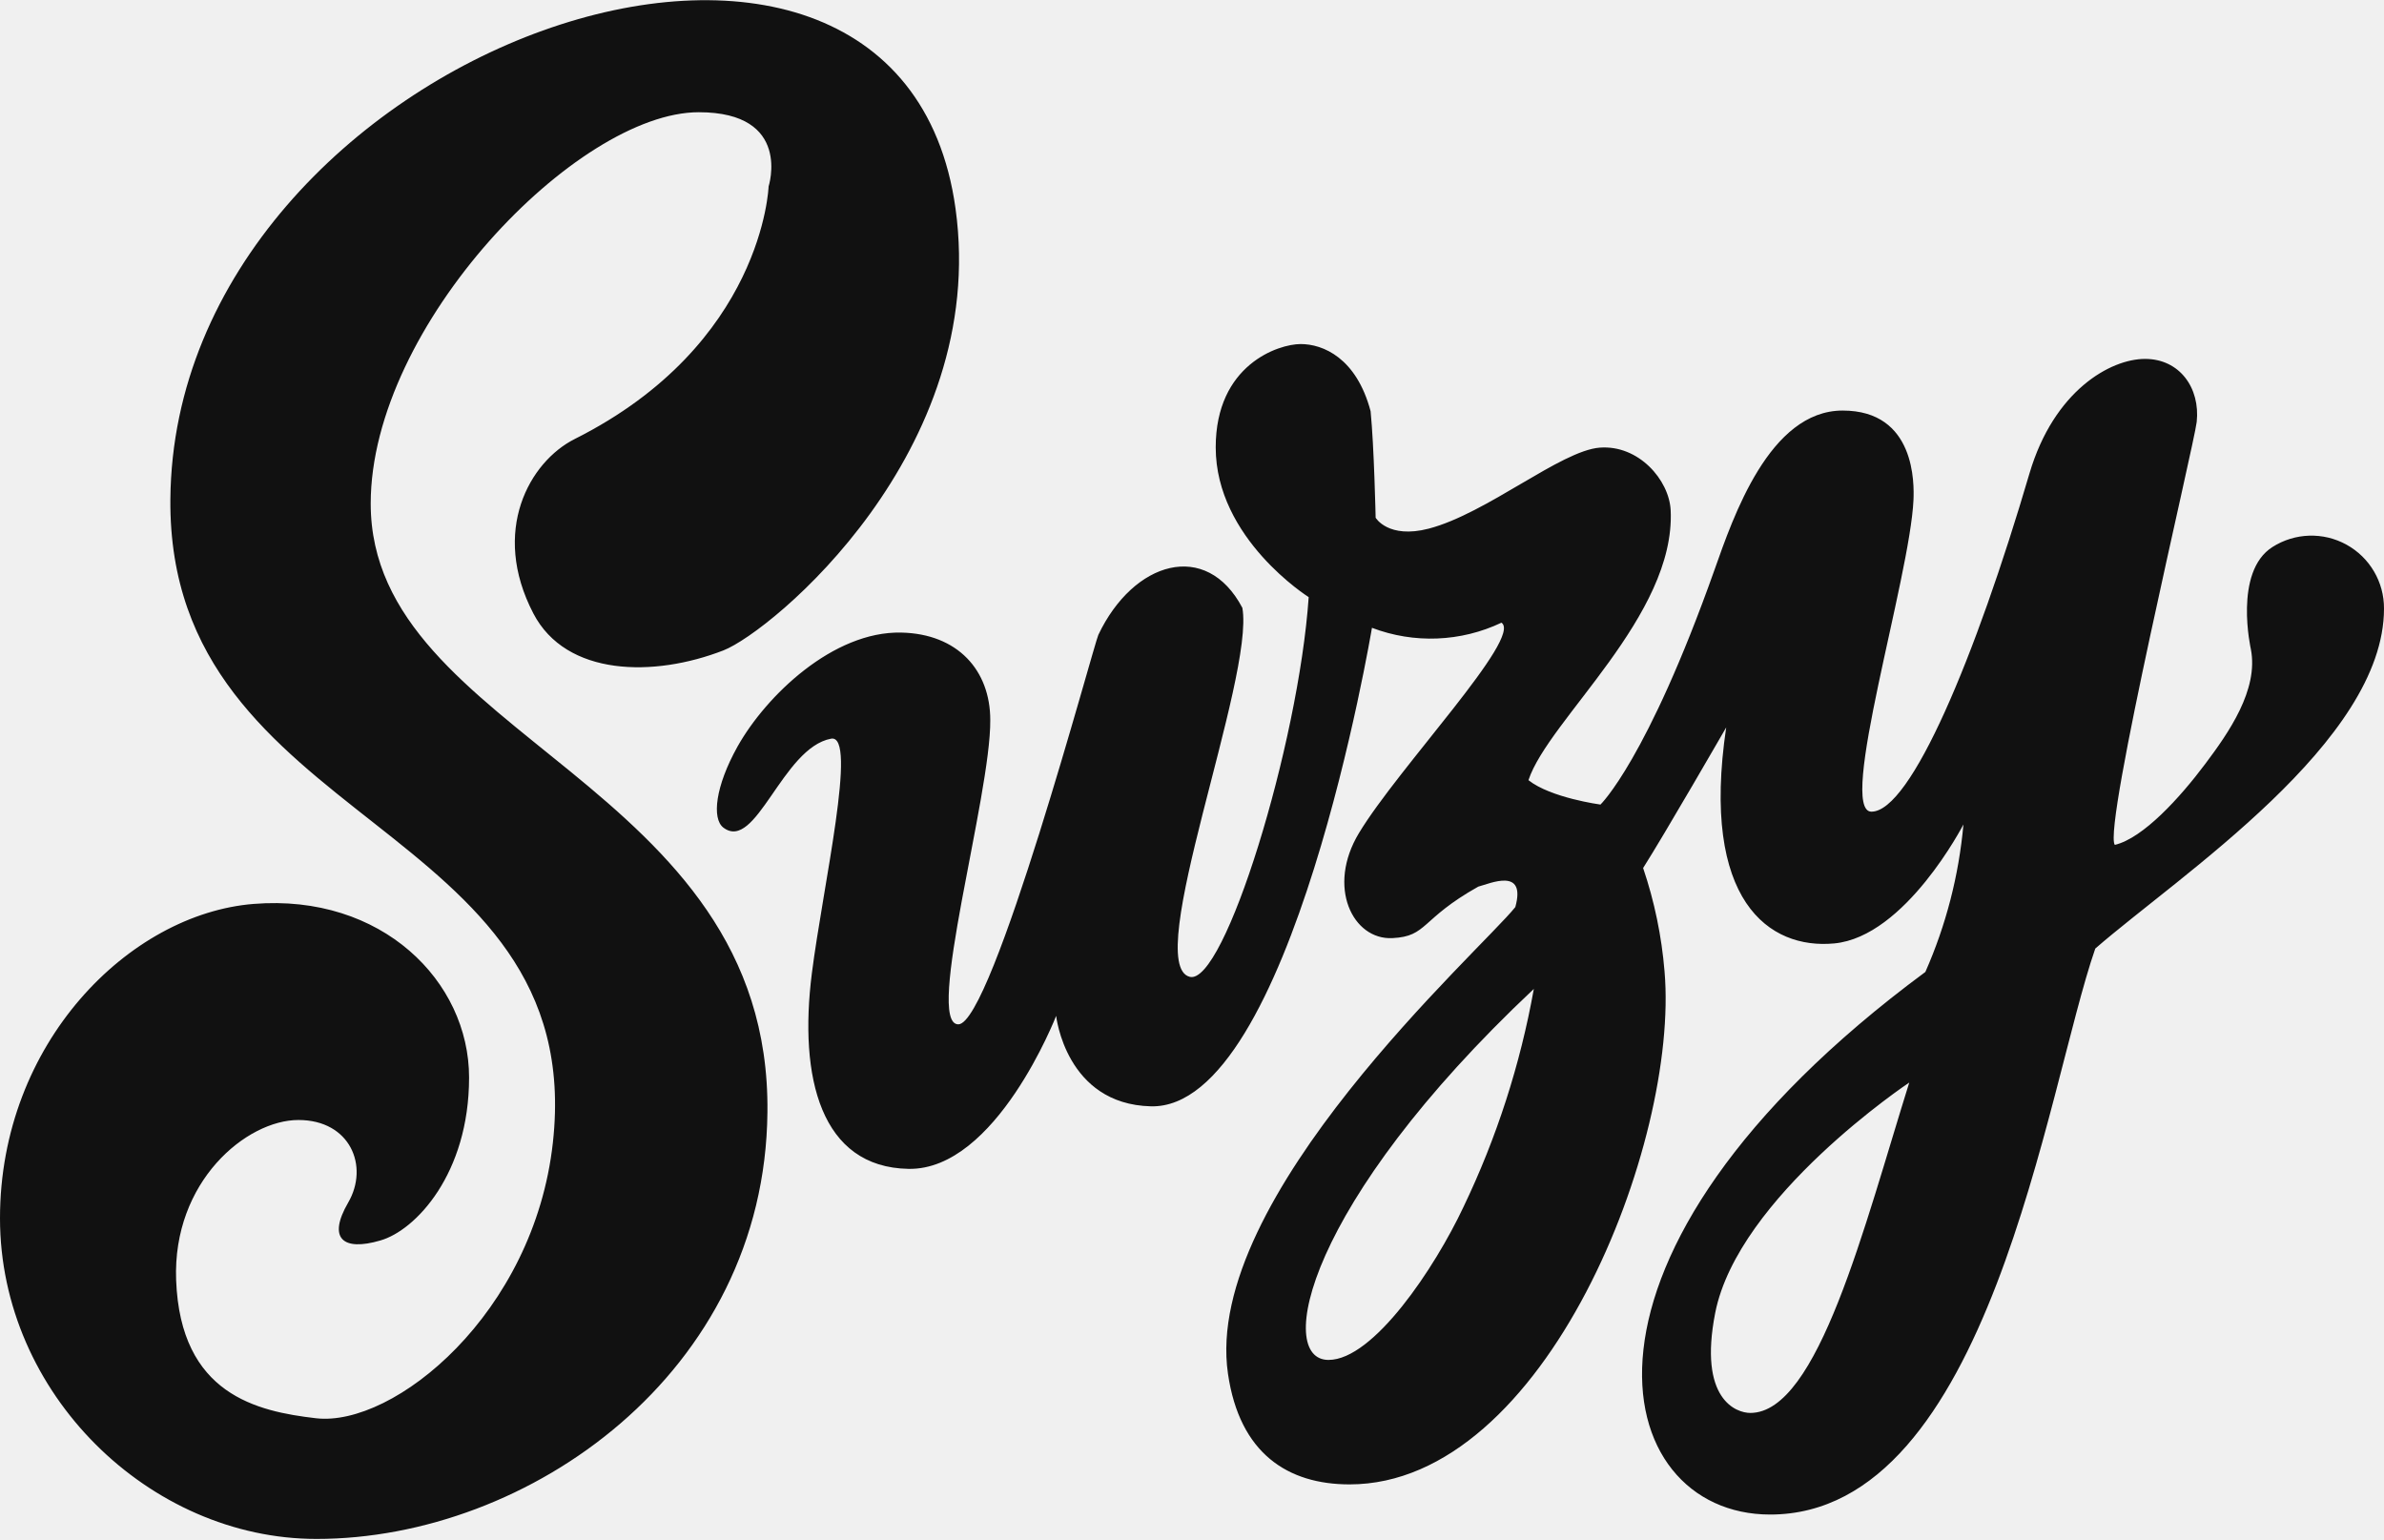
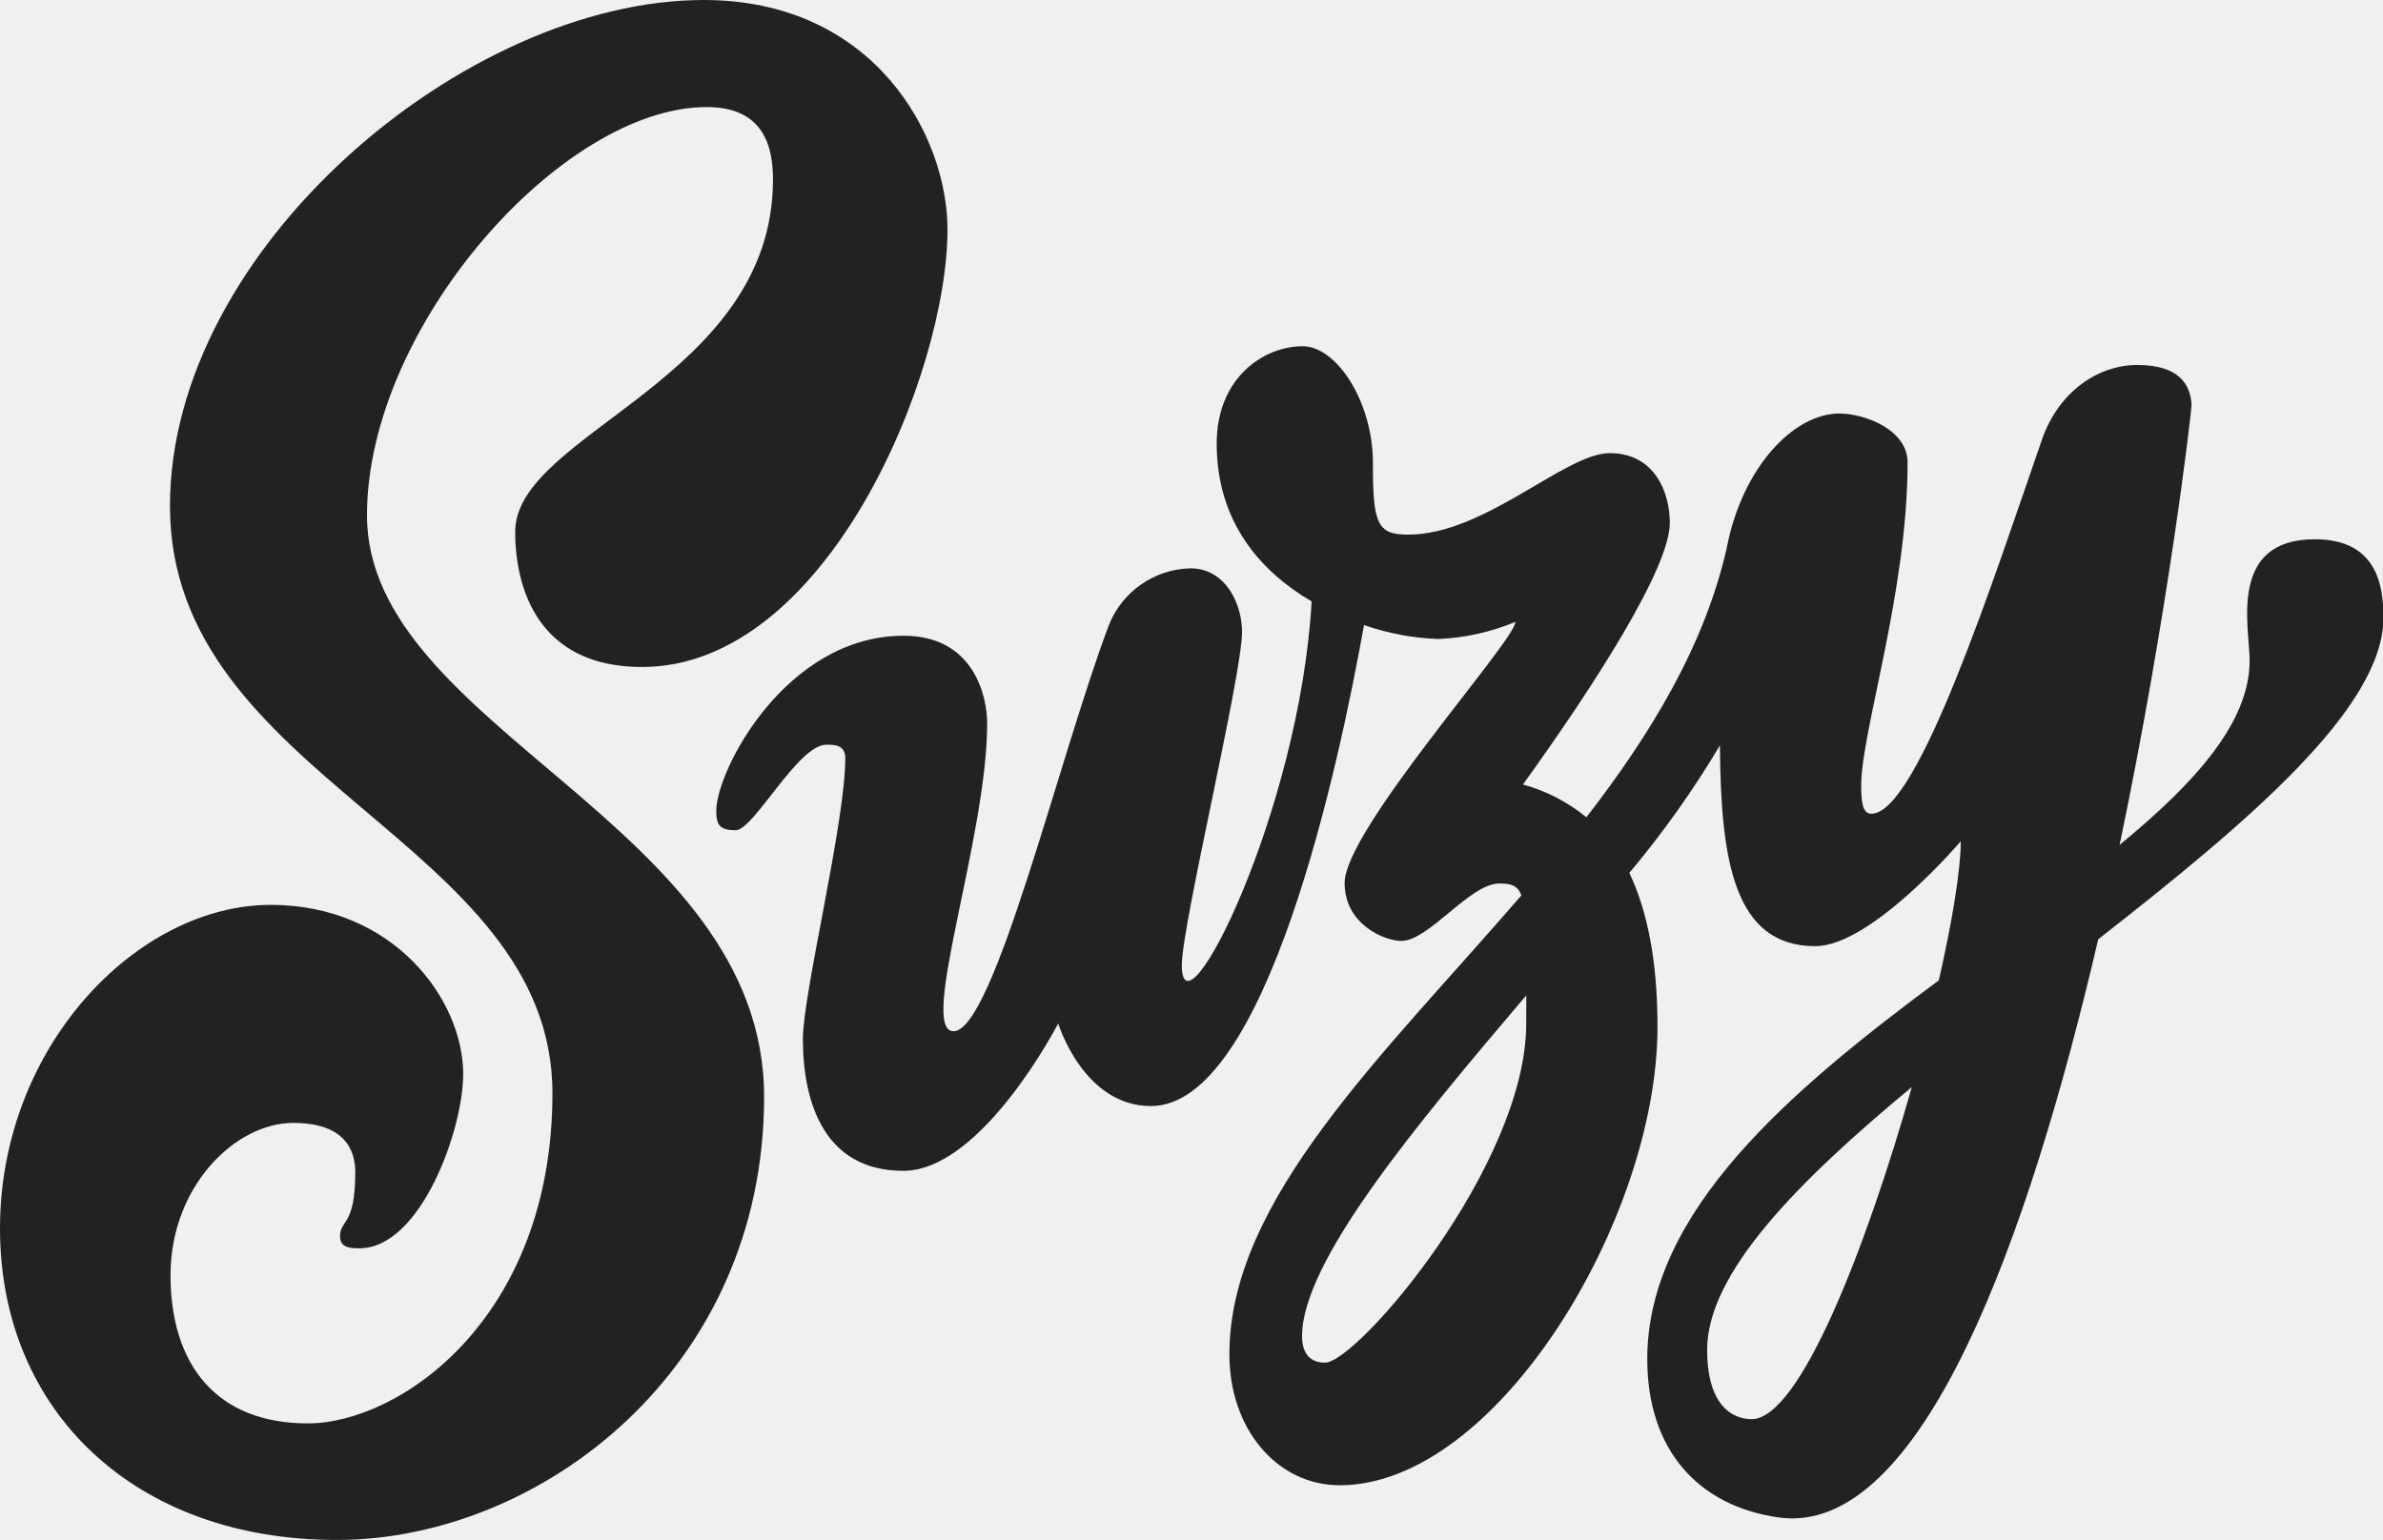
- <svg xmlns="http://www.w3.org/2000/svg" viewBox="0 0 264.89 171.03">
+ <svg xmlns="http://www.w3.org/2000/svg" viewBox="0 0 263 170">
  <style>
-     path { fill: #111; }
+     path { fill: #222; }
    @media (prefers-color-scheme: dark) {
-       path { fill: #fff; }
+       path { fill: #ddd; }
    }
  </style>
-   <path d="M85.4,20.72s2.66-8.25-7.76-8.25c-13.49,0-36.45,23.7-36.45,43.49,0,26,44.49,30.85,44.08,67.62C85,152.58,58.7,171,35.17,171,16.61,171,0,154.85,0,135.37s14.36-33.82,28.18-34.93c14.25-1.15,23.94,8.6,23.94,19.29s-5.95,17-9.87,18.11c-4.12,1.21-5.9-.19-3.56-4.22s.23-9.17-5.53-9.17-14,6.82-13.59,17.79c.48,12.72,9,14.59,15.54,15.35,8.64,1,24.22-11.6,26.32-30.62,4-36-42.81-34.85-42.5-71.5.43-50.12,80.9-78,87.24-32.3,3.74,27-20.42,47-25.79,49.1-7.72,3-17.47,2.91-21.12-4.11-4.76-9.15-.43-16.85,4.6-19.38C84.82,38.26,85.4,20.72,85.4,20.72Zm6.94,61.36c3-.56-.92,16.5-2.13,26.05-1.48,11.63,1,21.58,10.74,21.75s16.4-17,16.4-17,1.06,9.82,10.53,10.05c15.6.39,24.56-53.17,24.56-53.17a18.33,18.33,0,0,0,14.39-.57c2.39,1.62-11.42,16.07-15.83,23.37-3.63,6-.68,11.9,3.71,11.68,3.92-.19,3.09-2.1,9.54-5.72,1.33-.35,5.35-2.18,4.12,2.27-3.87,4.85-34.77,32.28-31.93,51.84,1.29,8.9,6.68,12.31,13.51,12.31,21.81,0,36.64-38,35-57a48.07,48.07,0,0,0-2.38-11.49c2.35-3.69,9.23-15.62,9.23-15.62-2.87,19.32,4.79,24.68,12,24,7.92-.74,14.36-13.22,14.36-13.22A52.08,52.08,0,0,1,213.93,108c-42.54,31.46-35.24,60.29-17.25,60.29,24.35,0,30.69-47.26,36.13-62.89,9.37-8.15,32.08-23,32.08-37.77a8.06,8.06,0,0,0-12.39-6.85c-4.36,2.76-2.4,11.37-2.4,11.37.87,4.5-2.48,9.28-5.07,12.73-2.8,3.74-6.89,8.25-10.05,9-1.36-1.85,8.84-44.57,9.1-47,.4-3.78-1.9-7-5.74-7s-10.12,3.52-12.84,12.72c-6,20.42-13.19,37.59-17.56,37.59-3.81,0,4.28-26,4.67-34.64.07-1.72.27-9.93-7.87-9.93S192.57,57.47,190.5,63.32C183,84.46,177.83,89.4,177.83,89.4s-5.52-.74-8-2.71c2.2-6.7,16.37-18.27,15.8-30-.17-3.36-3.56-7.28-7.88-6.95s-12.54,7.31-19,9c-4.5,1.17-5.9-1.21-5.9-1.21s-.17-7.9-.56-11.84c-1.58-5.94-5.3-7.46-7.77-7.46s-9.44,2.3-9.44,11.48c0,10.15,10.33,16.64,10.33,16.64-1.12,16.36-9.39,43.2-13.22,42.19-5.35-1.39,7.24-33.24,5.85-41-4-7.59-12.1-5.2-16,3-.51,1.09-11.79,43.28-15.56,43.28s3.63-25.43,3.55-33.82c0-5.49-3.59-9.58-9.9-9.71-7.55-.16-15,7-18.18,12.66-2.49,4.46-2.85,8-1.59,9C84,94.75,86.91,83.09,92.34,82.08ZM194.48,157c-1.56,0-5.79-1.5-3.9-11.12,2.55-12.93,21.56-25.59,21.56-25.59C207.15,136.23,202,157,194.48,157Zm-24.06-47.08a94.54,94.54,0,0,1-7.81,24.19c-3.19,6.78-10,17-15,17C141.71,151.11,145,133.81,170.42,109.89Z" />
+   <path d="M84.33,121.08c0,30.16-24.79,48.92-47.17,48.92S0,155.68,0,135.61,15.13,99.89,29.88,99.89c13.55,0,21.24,10.44,21.24,18.69,0,6.12-4.68,19.22-11.45,19.22-.87,0-2.14,0-2.14-1.3,0-1.92,1.68-1.07,1.68-7.09,0-2.56-1.25-5.45-6.85-5.45-6.39,0-13.54,7-13.54,16.81s5,16.36,15.15,16.36,27-11.6,27-36.45c0-27.91-42.21-34.62-42.21-64.8C18.73,27.46,51.37,0,77.66,0c18.84,0,26.91,15,26.91,25.32,0,16-13.33,48.31-33.71,48.31-11.5,0-14-8.73-14-14.93,0-10.92,28.45-16.79,28.45-38.88,0-3.62-1-8-7.32-8-16,0-37.49,24.28-37.49,45.07C40.53,80.5,84.33,90.92,84.33,121.08Zm147.24-17.39c-7.6,32.6-19.41,66.1-35.31,63.82-8.79-1.26-14.46-7.41-14.46-17.48,0-16.36,15.93-29.75,32.18-41.81,1.51-6.65,2.42-12.25,2.42-15.35,0,0-9.86,11.58-16.05,11.58-9,0-10.44-9.5-10.53-22.17a106.35,106.35,0,0,1-10,14.08c2,4.18,3.11,9.75,3.11,17,0,21.15-17.73,50.6-35.06,50.6-6.91,0-12.19-6.18-12.19-14.46,0-17.1,17-33,32.23-50.66-.42-1.11-1.17-1.31-2.45-1.31-3.24,0-7.76,6.34-10.8,6.34-1.83,0-6.26-1.8-6.26-6.4,0-5.86,18.85-26.77,18.85-28.82a24.8,24.8,0,0,1-8.51,1.89A27.87,27.87,0,0,1,150.54,69c-2.76,15.44-10.81,53.1-23.51,53.1-7.48,0-10.24-9.12-10.24-9.12s-8.4,16.27-17.1,16.27-11.08-7.52-11.08-14.57c0-5,4.68-23.84,4.68-31,0-1.47-1.24-1.47-2.1-1.47-3.13,0-8,9.44-10,9.44-1.71,0-2.14-.53-2.14-2.13,0-4.48,7.7-19.34,20.67-19.34,7.82,0,9.23,6.77,9.23,9.66,0,12.63-7.63,34-3.71,34,4.42,0,11.65-30.27,17.13-44.81a9.94,9.94,0,0,1,9-6.29c4,0,5.71,4.08,5.71,7,0,4.81-6.65,32.37-6.65,36.8,0,8.73,13-16.83,14.33-40.15-5.56-3.25-10.48-8.7-10.48-17.41,0-7.37,5.28-10.76,9.48-10.76,3.78,0,7.76,6.17,7.76,12.86s.43,7.94,3.89,7.94c8.48,0,17.32-9,22.25-9s6.63,4.3,6.63,7.7c0,5-8.37,18-16.21,28.88a18.88,18.88,0,0,1,7,3.62c7.12-9.2,13.07-19,15.49-29.73h0C192.31,51.5,198,45.65,203,45.65c2.8,0,7.53,1.78,7.53,5.4,0,14.33-5.12,29.72-5.12,35.64,0,1.89.16,3.14,1.13,3.14,5.13,0,13.57-26.18,18.82-41.3,1.87-5.38,6.28-8.24,10.51-8.24,4.64,0,5.86,2.16,6,4.35,0,.9-2.62,23.24-7.94,48.63,8.37-6.88,14.35-13.54,14.35-20.34,0-3.68-2.43-13.4,7.2-13.4,6.92,0,7.57,5.21,7.57,8.69C263,78.21,248.07,90.78,231.57,103.69Zm-63.12,6.19c-12.29,14.46-24.75,29.39-24.75,37.63,0,2,1,2.92,2.52,2.92,3.59,0,22.22-21.82,22.22-37.42C168.44,111.88,168.45,110.85,168.45,109.88ZM211,120c-12.63,10.47-22.59,20.55-22.59,29,0,6.07,2.7,7.66,4.92,7.66C198.65,156.64,206,137.62,211,120Z" />
</svg>
